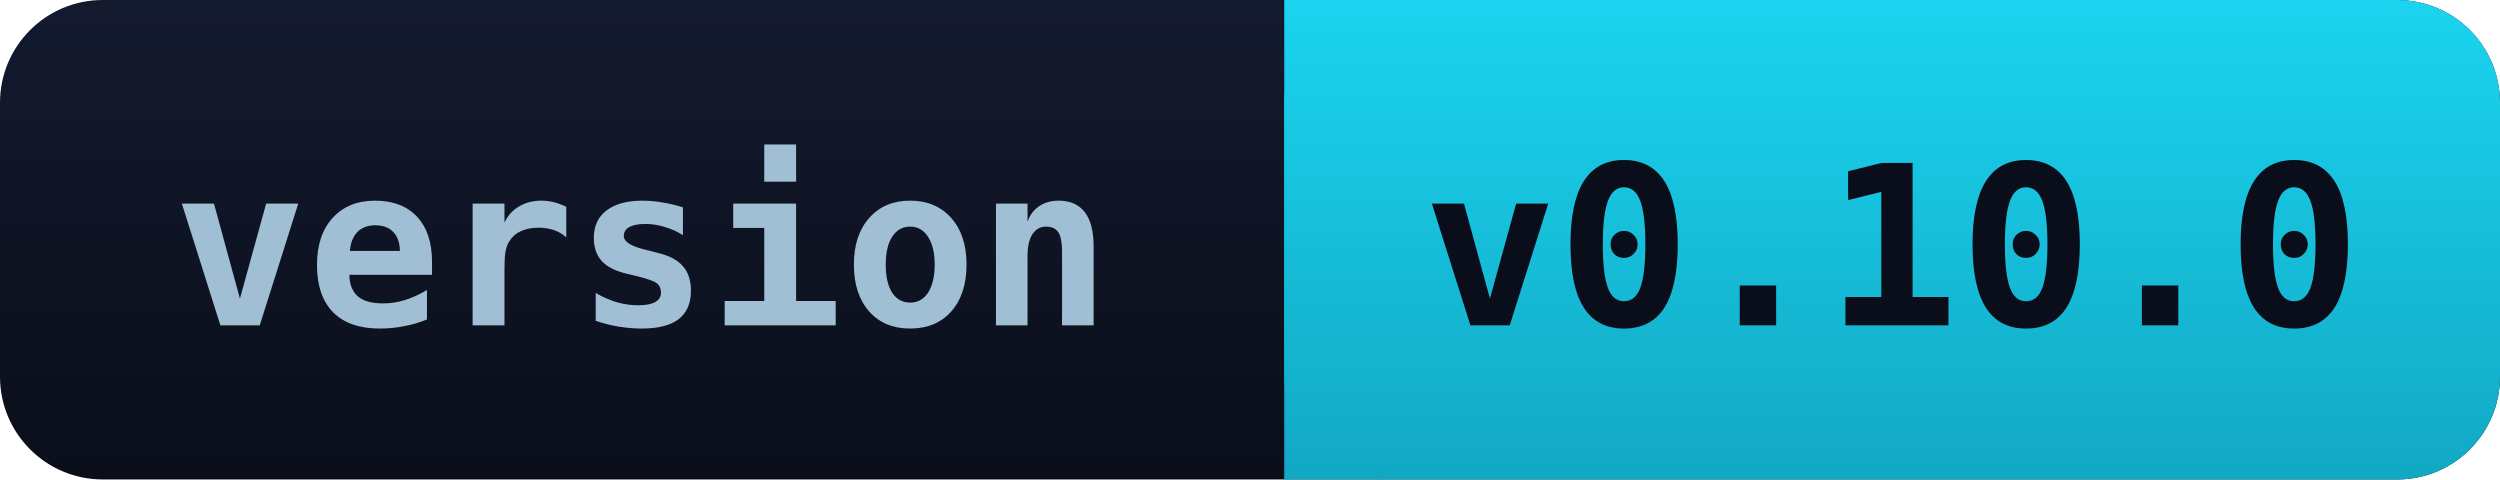
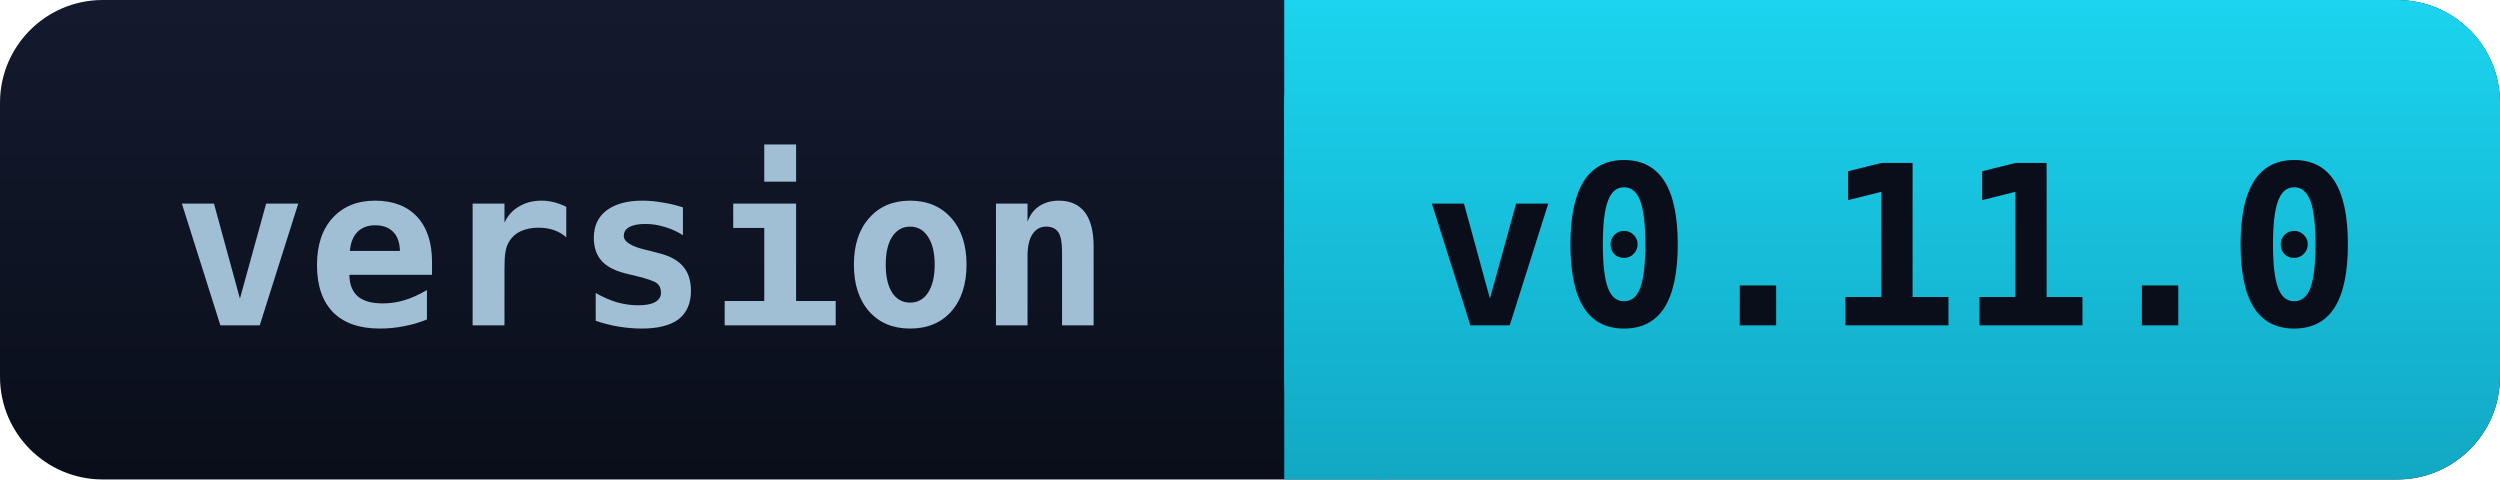
- <svg xmlns="http://www.w3.org/2000/svg" width="146" height="28" role="img" aria-label="version: v0.10.0">
+ <svg xmlns="http://www.w3.org/2000/svg" width="146" height="28" role="img" aria-label="version: v0.11.0">
  <linearGradient id="bg-label" x1="0" y1="0" x2="0" y2="1">
    <stop offset="0" stop-color="#141a2e" />
    <stop offset="1" stop-color="#0a0e1a" />
  </linearGradient>
  <linearGradient id="bg-value" x1="0" y1="0" x2="0" y2="1">
    <stop offset="0" stop-color="#1bd4ef" />
    <stop offset="1" stop-color="#12a8c4" />
  </linearGradient>
  <rect x="0" y="0" width="146" height="28" rx="6" ry="6" fill="url(#bg-label)" />
  <rect x="75" y="0" width="71" height="28" rx="6" ry="6" fill="url(#bg-value)" />
  <rect x="75" y="0" width="6" height="28" fill="url(#bg-value)" />
  <text x="37.5" y="19" font-family="ui-monospace,'SF Mono',Menlo,Consolas,monospace" font-size="13" font-weight="600" fill="#a0bfd4" text-anchor="middle" xml:space="preserve">version</text>
-   <text x="110.5" y="19" font-family="ui-monospace,'SF Mono',Menlo,Consolas,monospace" font-size="13" font-weight="700" fill="#0a0e1a" text-anchor="middle" xml:space="preserve">v0.10.0</text>
+   <text x="110.5" y="19" font-family="ui-monospace,'SF Mono',Menlo,Consolas,monospace" font-size="13" font-weight="700" fill="#0a0e1a" text-anchor="middle" xml:space="preserve">v0.11.0</text>
</svg>
